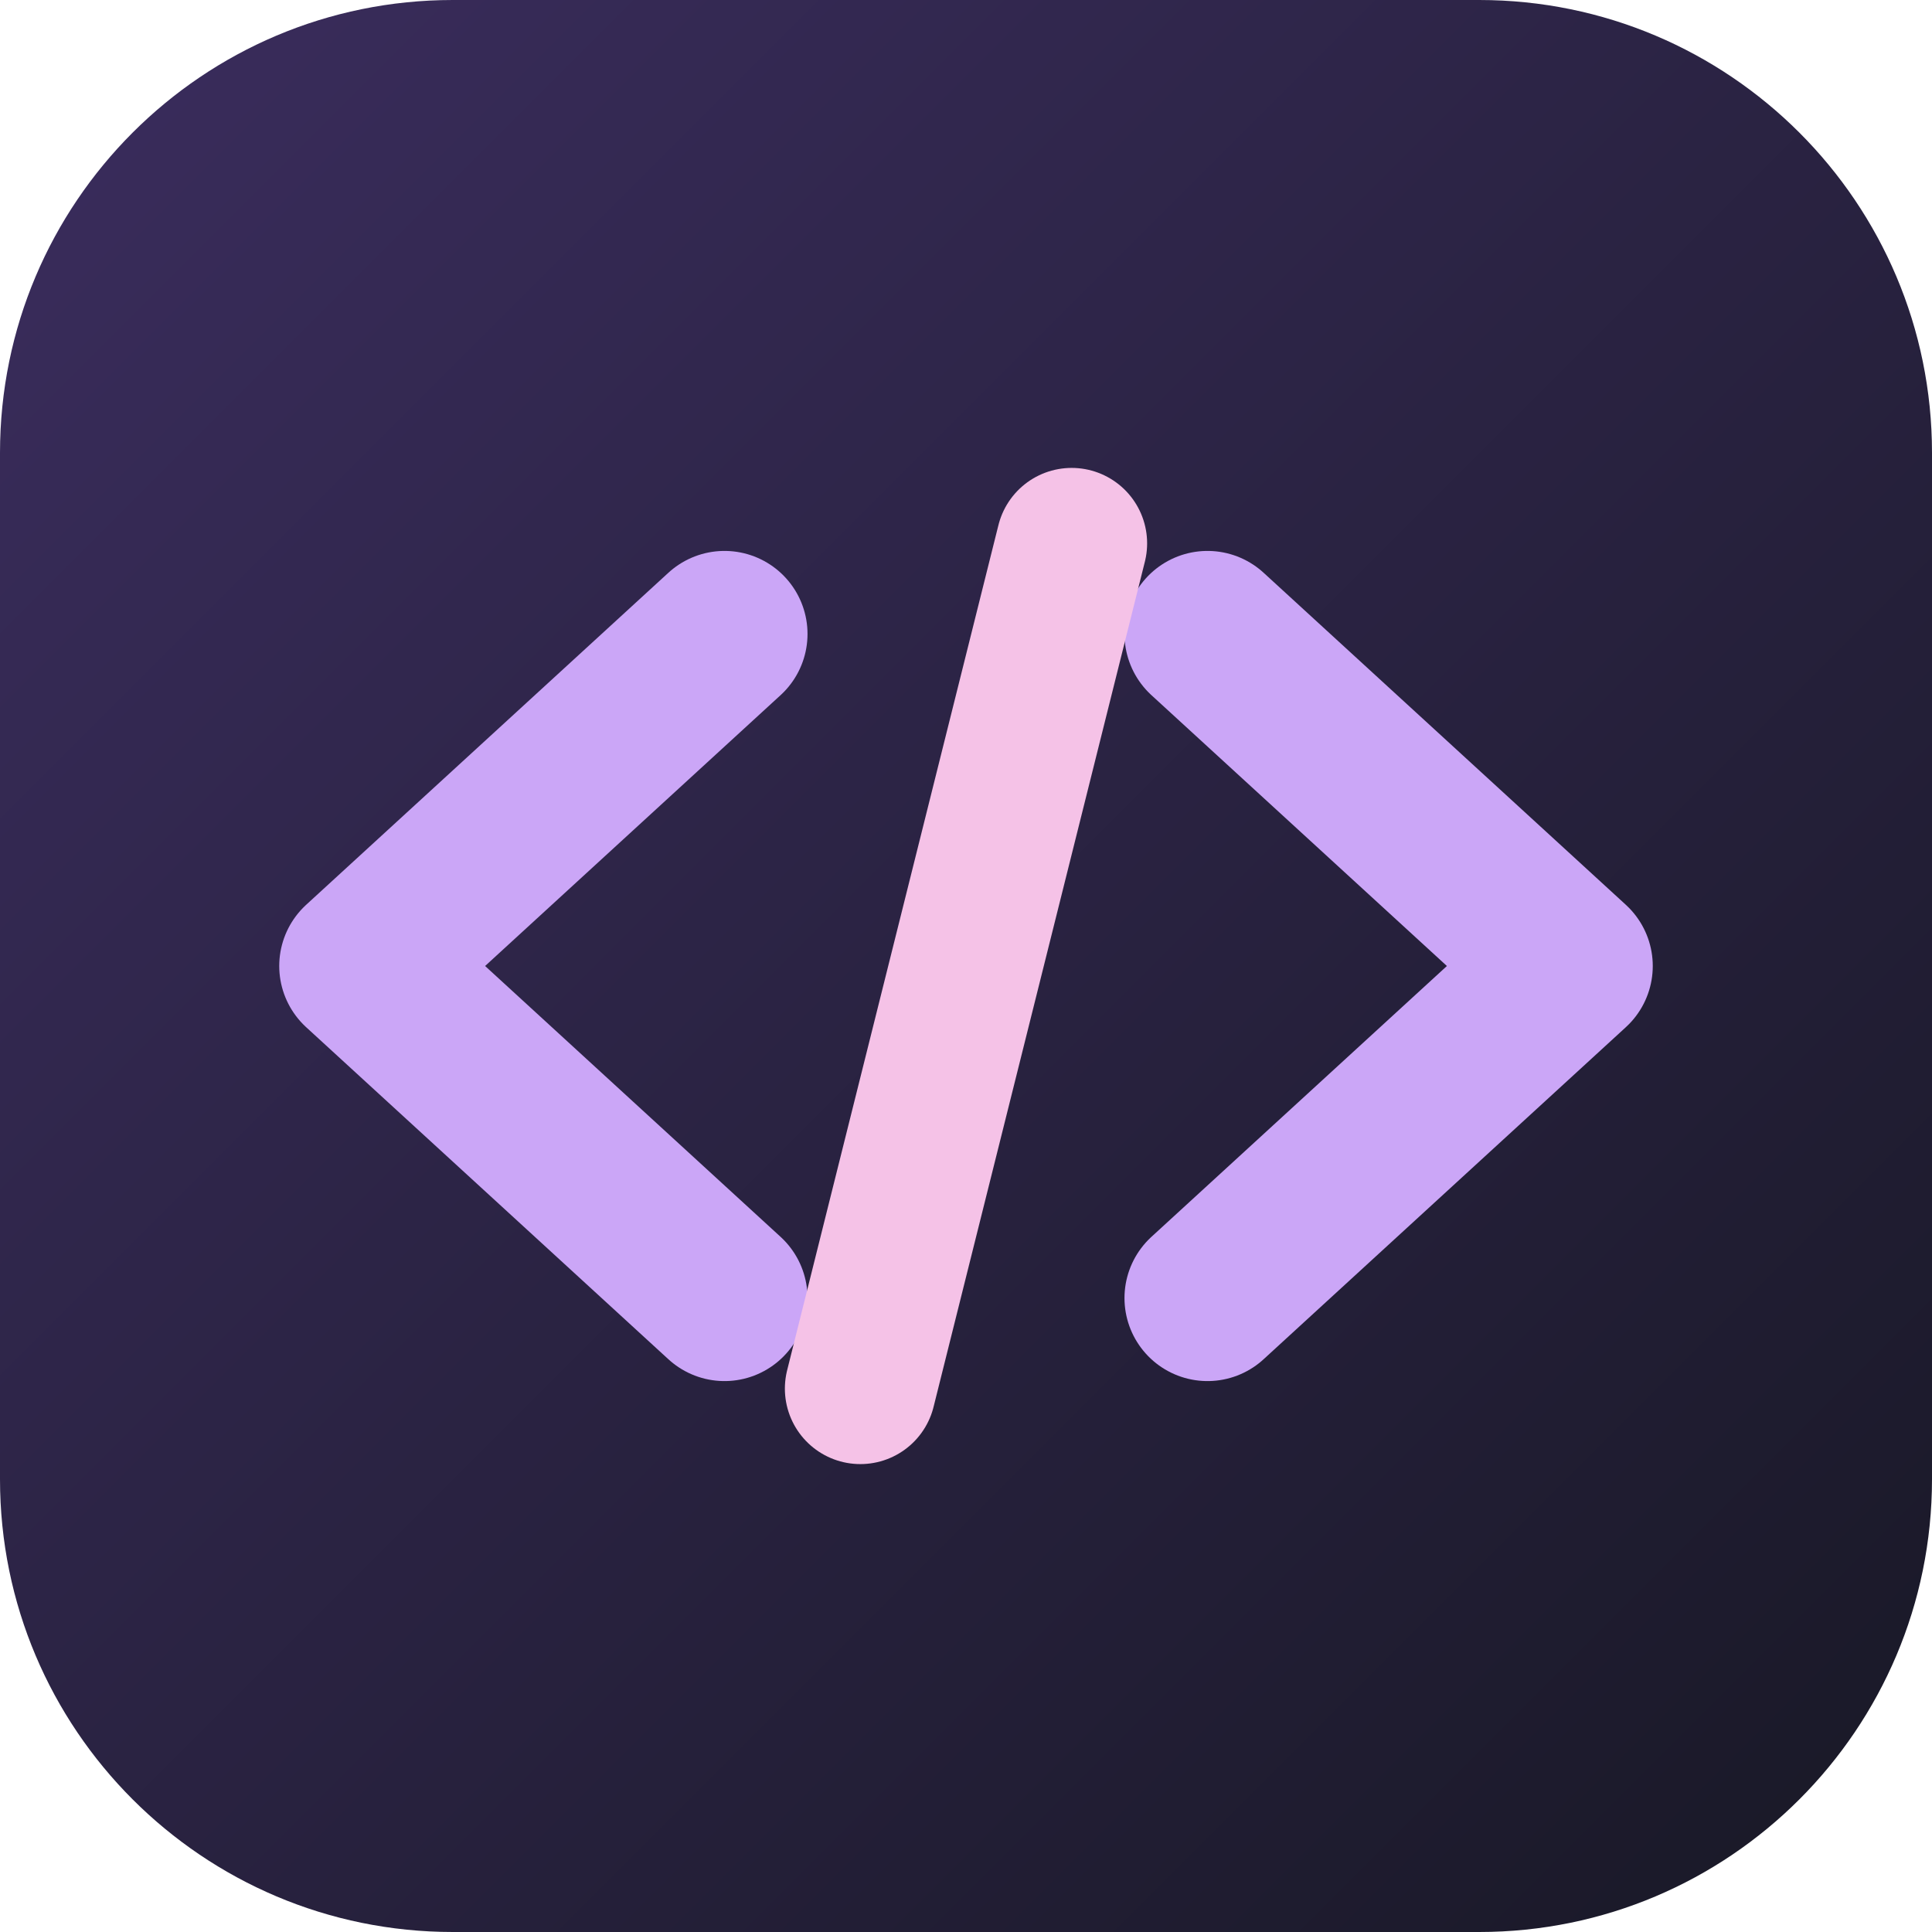
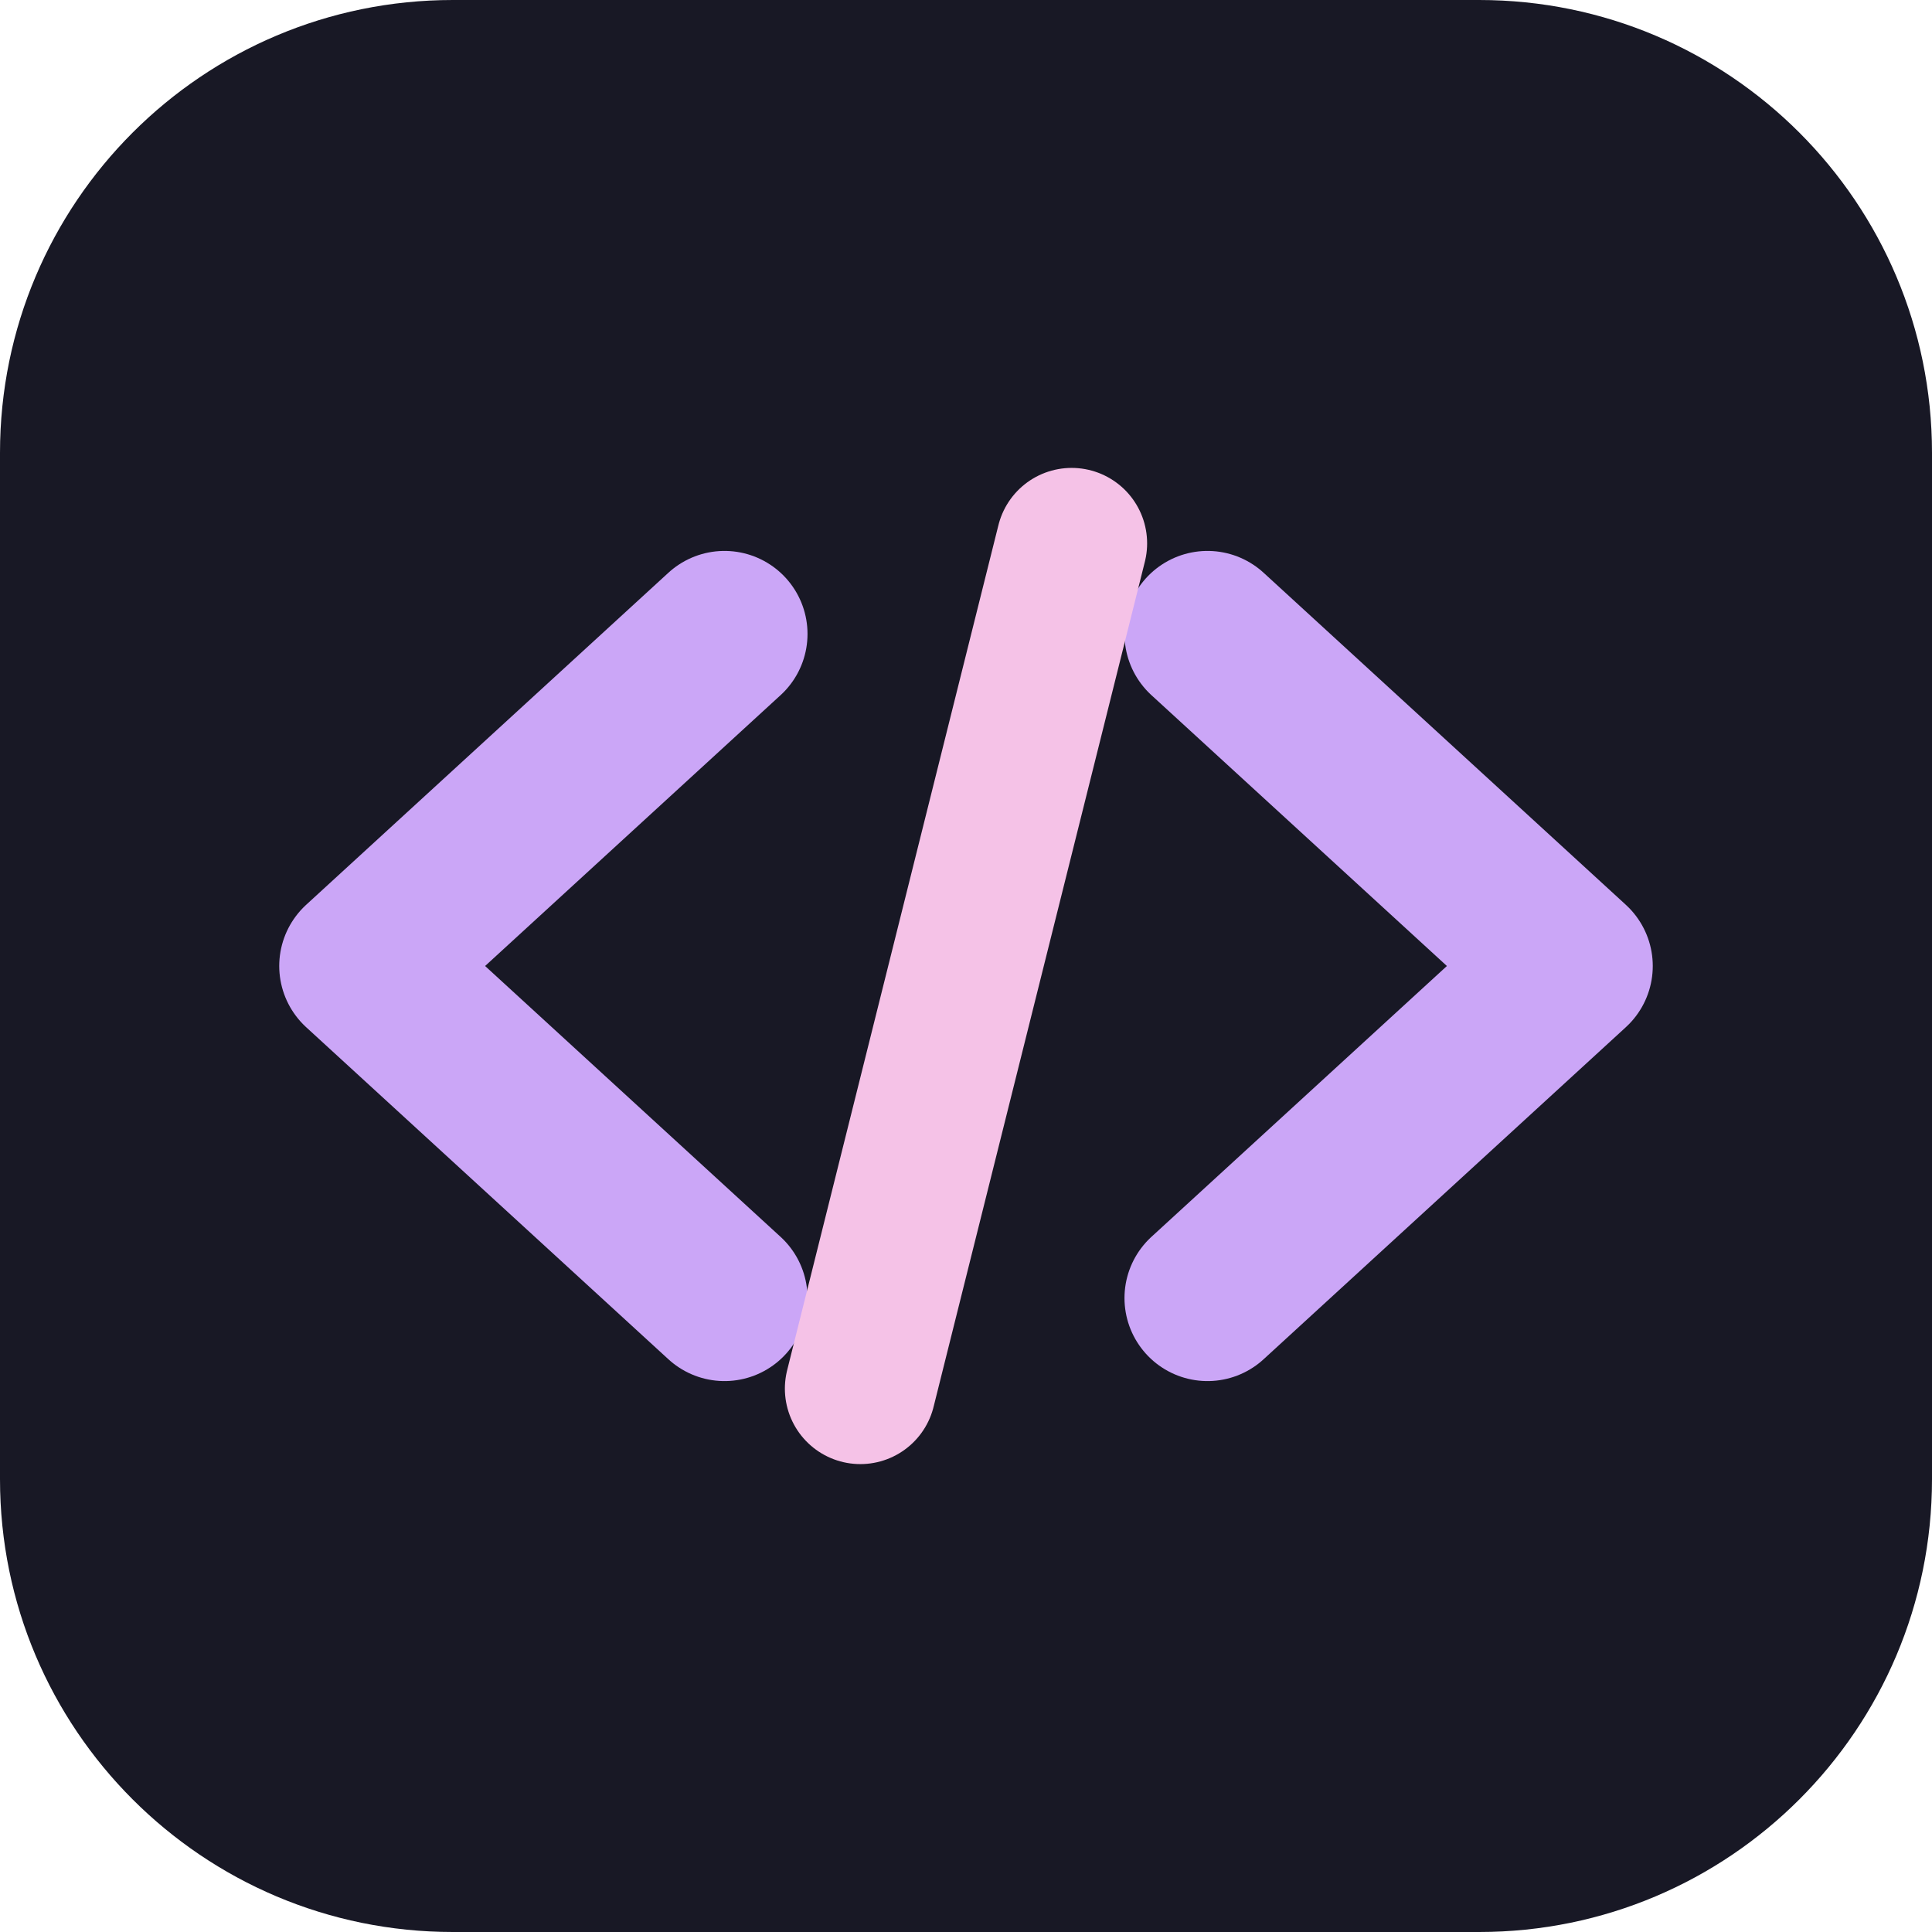
<svg xmlns="http://www.w3.org/2000/svg" viewBox="0 0 64 64">
-   <defs>
-     <linearGradient id="g" x1="0" y1="0" x2="1" y2="1">
-       <stop offset="0" stop-color="#3b2d5e" />
-       <stop offset="1" stop-color="#181825" />
-     </linearGradient>
-   </defs>
-   <rect width="64" height="64" rx="15" fill="url(#g)" />
+   <rect width="64" height="64" rx="15" fill="#181825" />
  <g fill="none" stroke="#cba6f7" stroke-width="5.5" stroke-linecap="round" stroke-linejoin="round">
    <path d="M24 21 L12 32 L24 43" />
    <path d="M40 21 L52 32 L40 43" />
  </g>
  <path d="M35.5 18 L28.5 46" stroke="#f5c2e7" stroke-width="5" stroke-linecap="round" fill="none" />
</svg>
